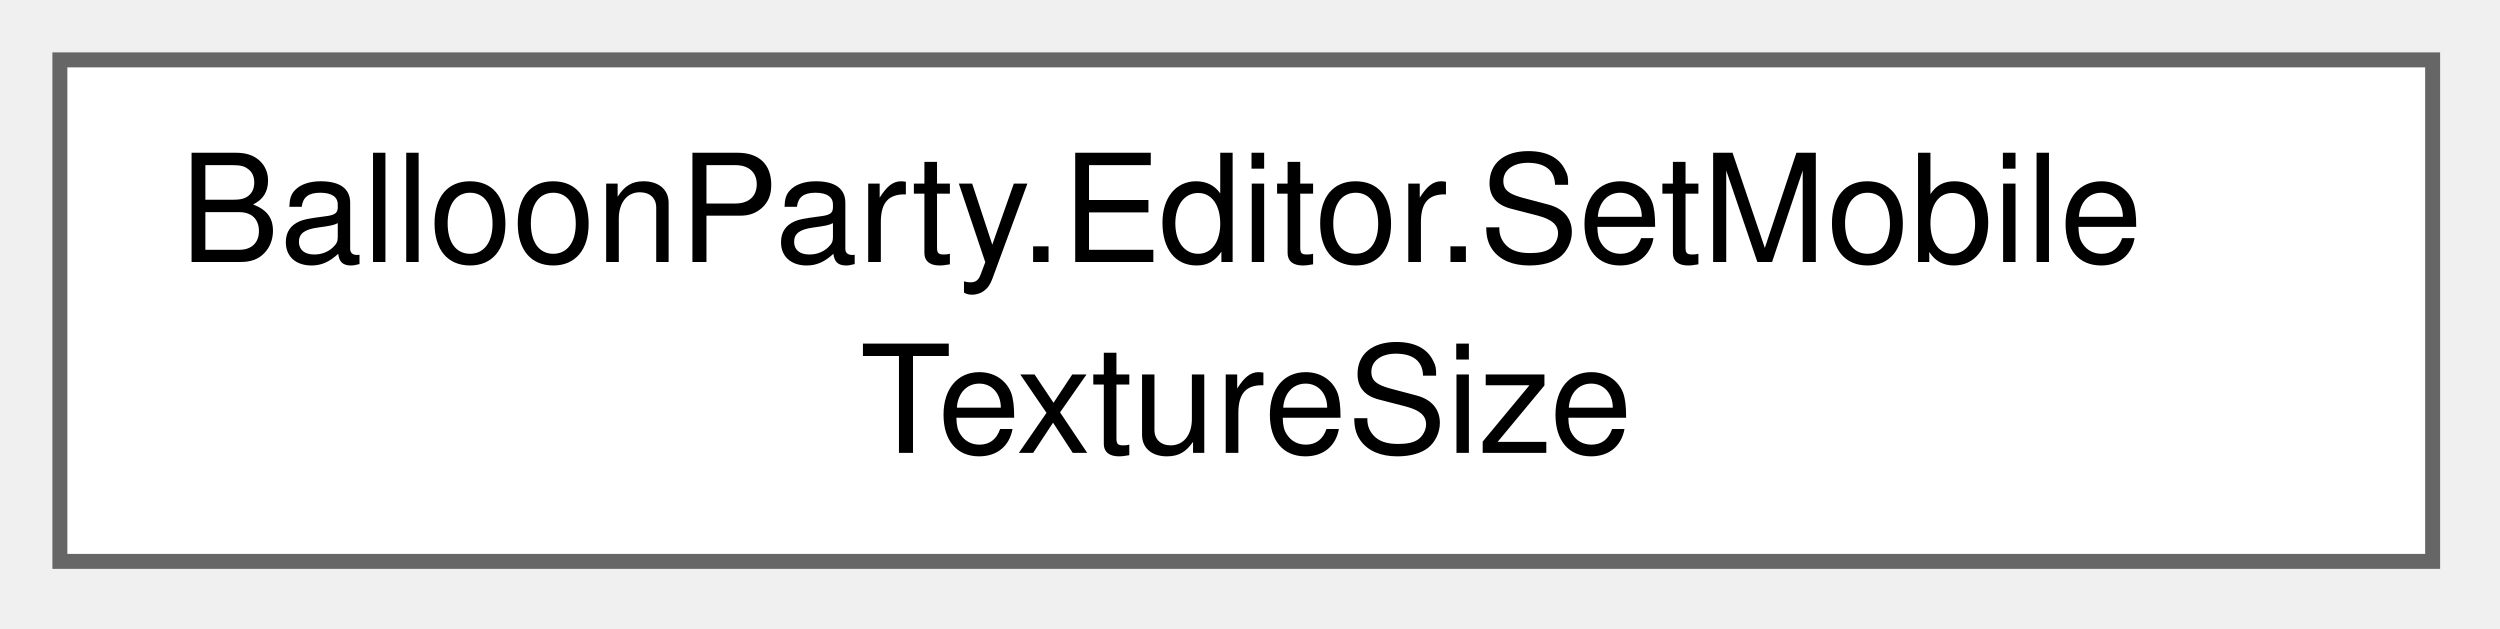
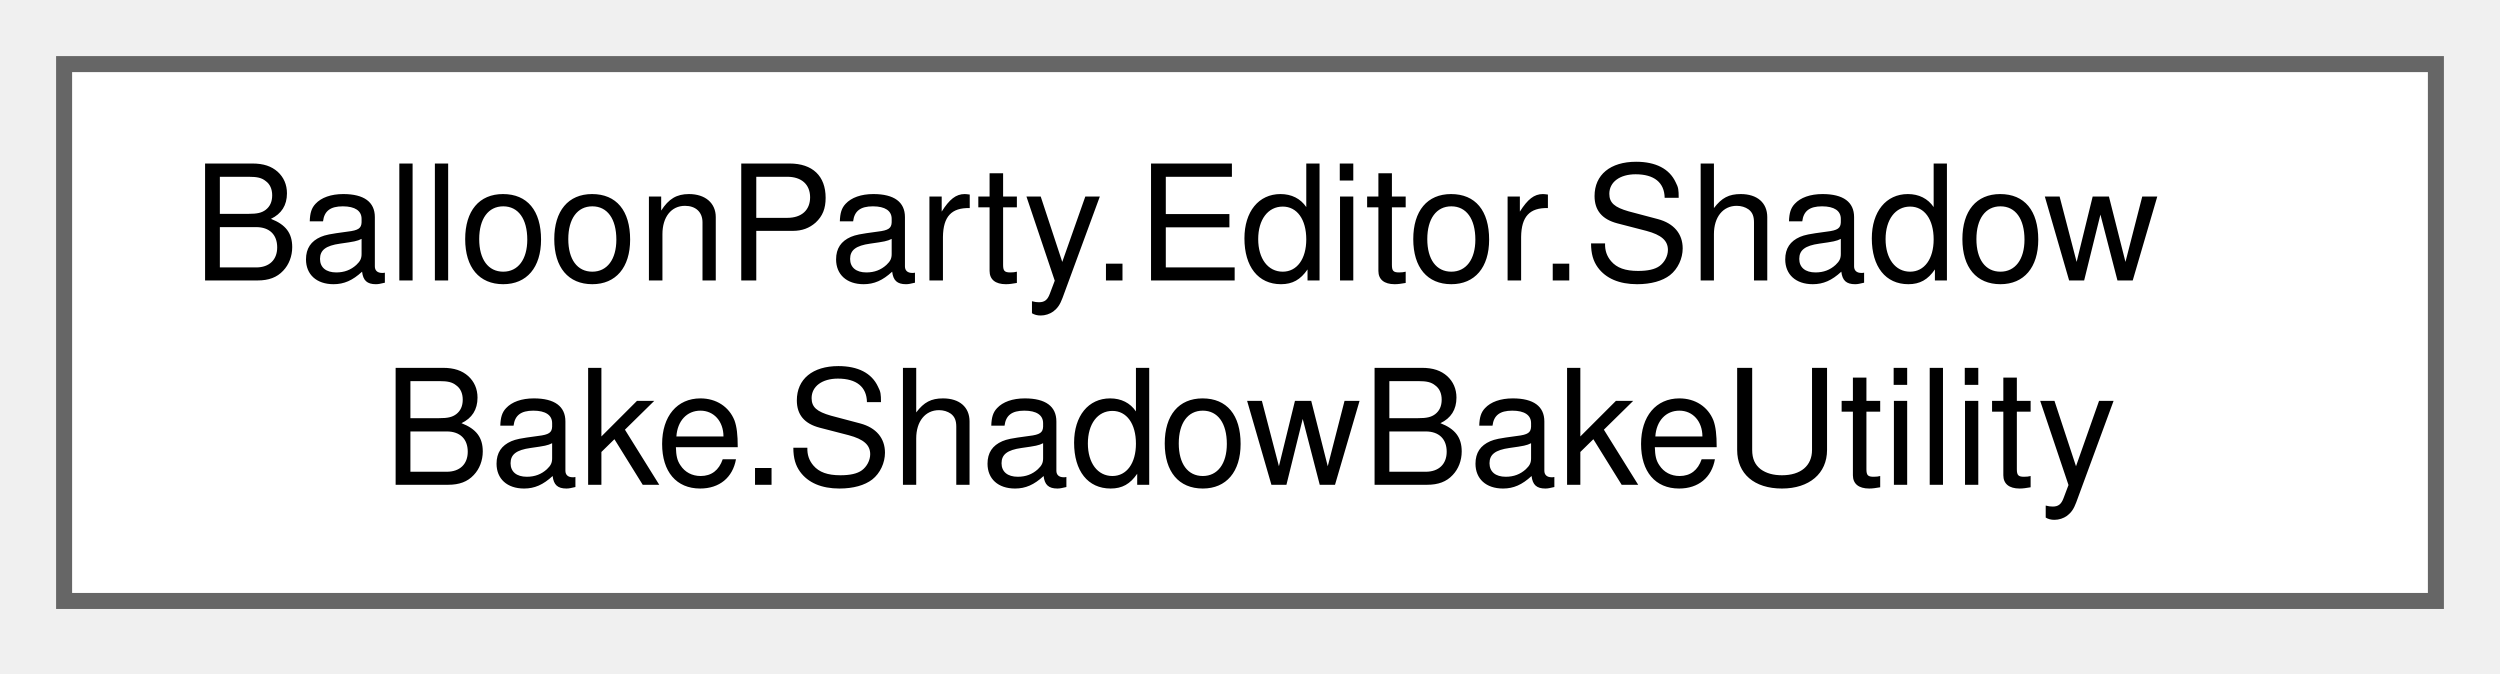
- <svg xmlns="http://www.w3.org/2000/svg" xmlns:xlink="http://www.w3.org/1999/xlink" width="167pt" height="42pt" viewBox="0.00 0.00 167.00 42.00">
+ <svg xmlns="http://www.w3.org/2000/svg" xmlns:xlink="http://www.w3.org/1999/xlink" width="156pt" height="42pt" viewBox="0.00 0.00 156.00 42.00">
  <g id="graph0" class="graph" transform="scale(1 1) rotate(0) translate(4 37.5)">
    <g id="Node000000" class="node">
      <g id="a_Node000000">
-         <a xlink:href="classBalloonParty_1_1Editor_1_1SetMobileTextureSize.html" target="_top" xlink:title=" ">
-           <polygon fill="white" stroke="#666666" points="158.5,-33.5 0,-33.5 0,0 158.5,0 158.5,-33.5" />
-           <text xml:space="preserve" text-anchor="start" x="8" y="-20" font-family="Helvetica,sans-Serif" font-size="10.00">BalloonParty.Editor.SetMobile</text>
-           <text xml:space="preserve" text-anchor="middle" x="79.25" y="-7.25" font-family="Helvetica,sans-Serif" font-size="10.00">TextureSize</text>
+         <a xlink:href="classBalloonParty_1_1Editor_1_1ShadowBake_1_1ShadowBakeUtility.html" target="_top" xlink:title="Shared bake-pipeline utilities for shadow bakers — blur, PNG output, sprite import,...">
+           <polygon fill="white" stroke="#666666" points="148,-33.5 0,-33.5 0,0 148,0 148,-33.5" />
+           <text xml:space="preserve" text-anchor="start" x="8" y="-20" font-family="Helvetica,sans-Serif" font-size="10.00">BalloonParty.Editor.Shadow</text>
+           <text xml:space="preserve" text-anchor="middle" x="74" y="-7.25" font-family="Helvetica,sans-Serif" font-size="10.00">Bake.ShadowBakeUtility</text>
        </a>
      </g>
    </g>
  </g>
</svg>
